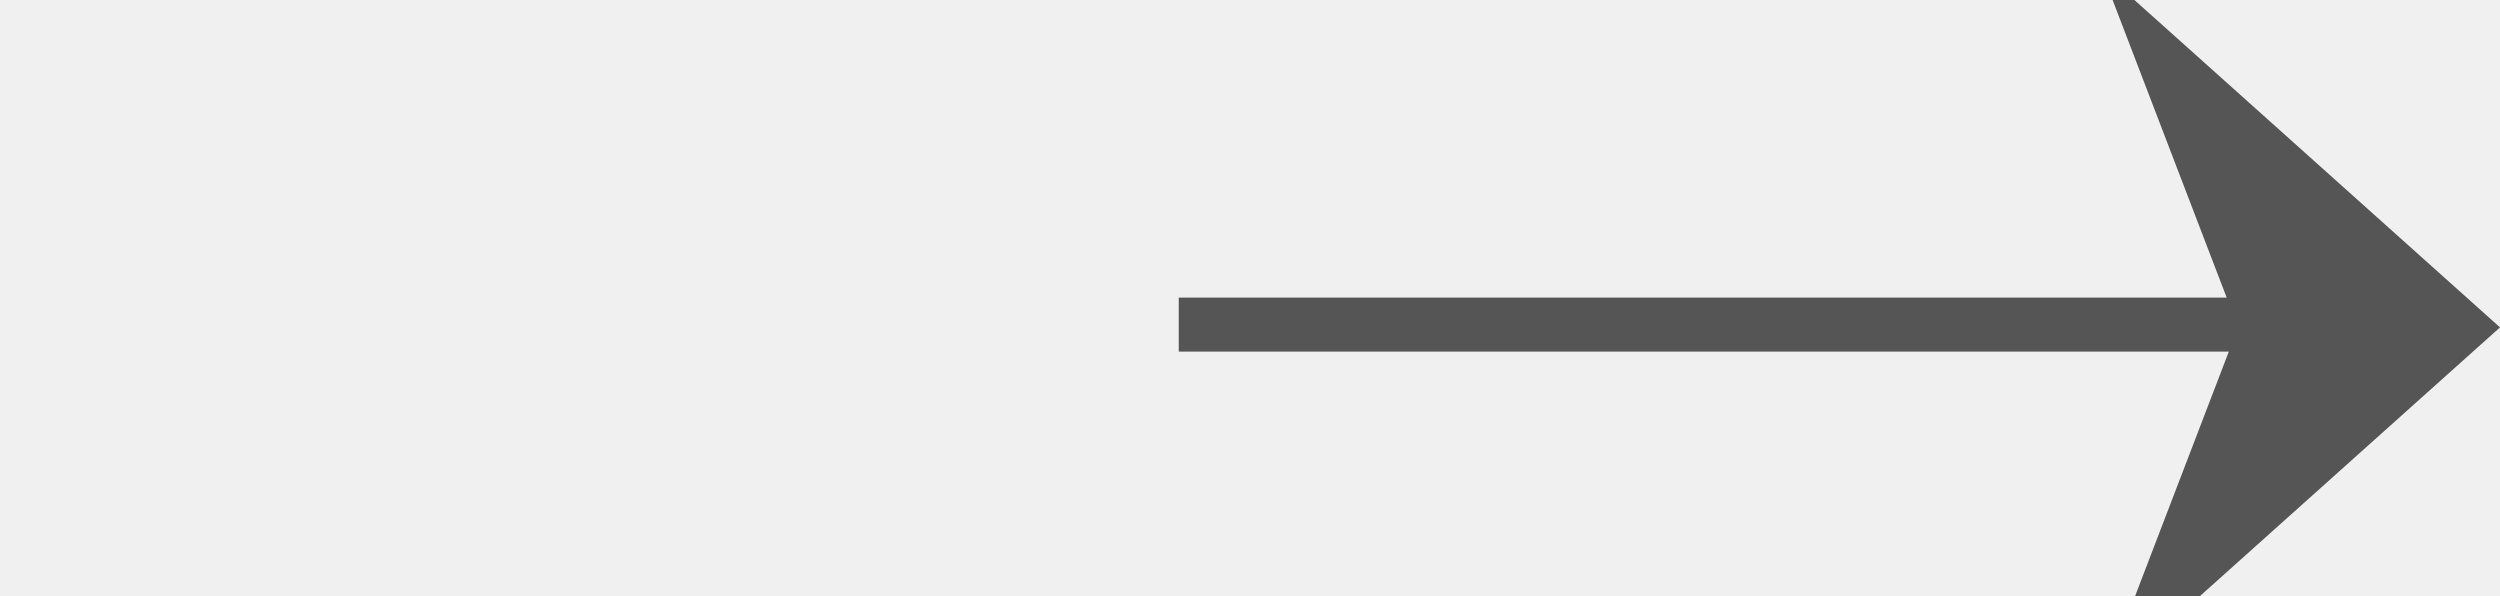
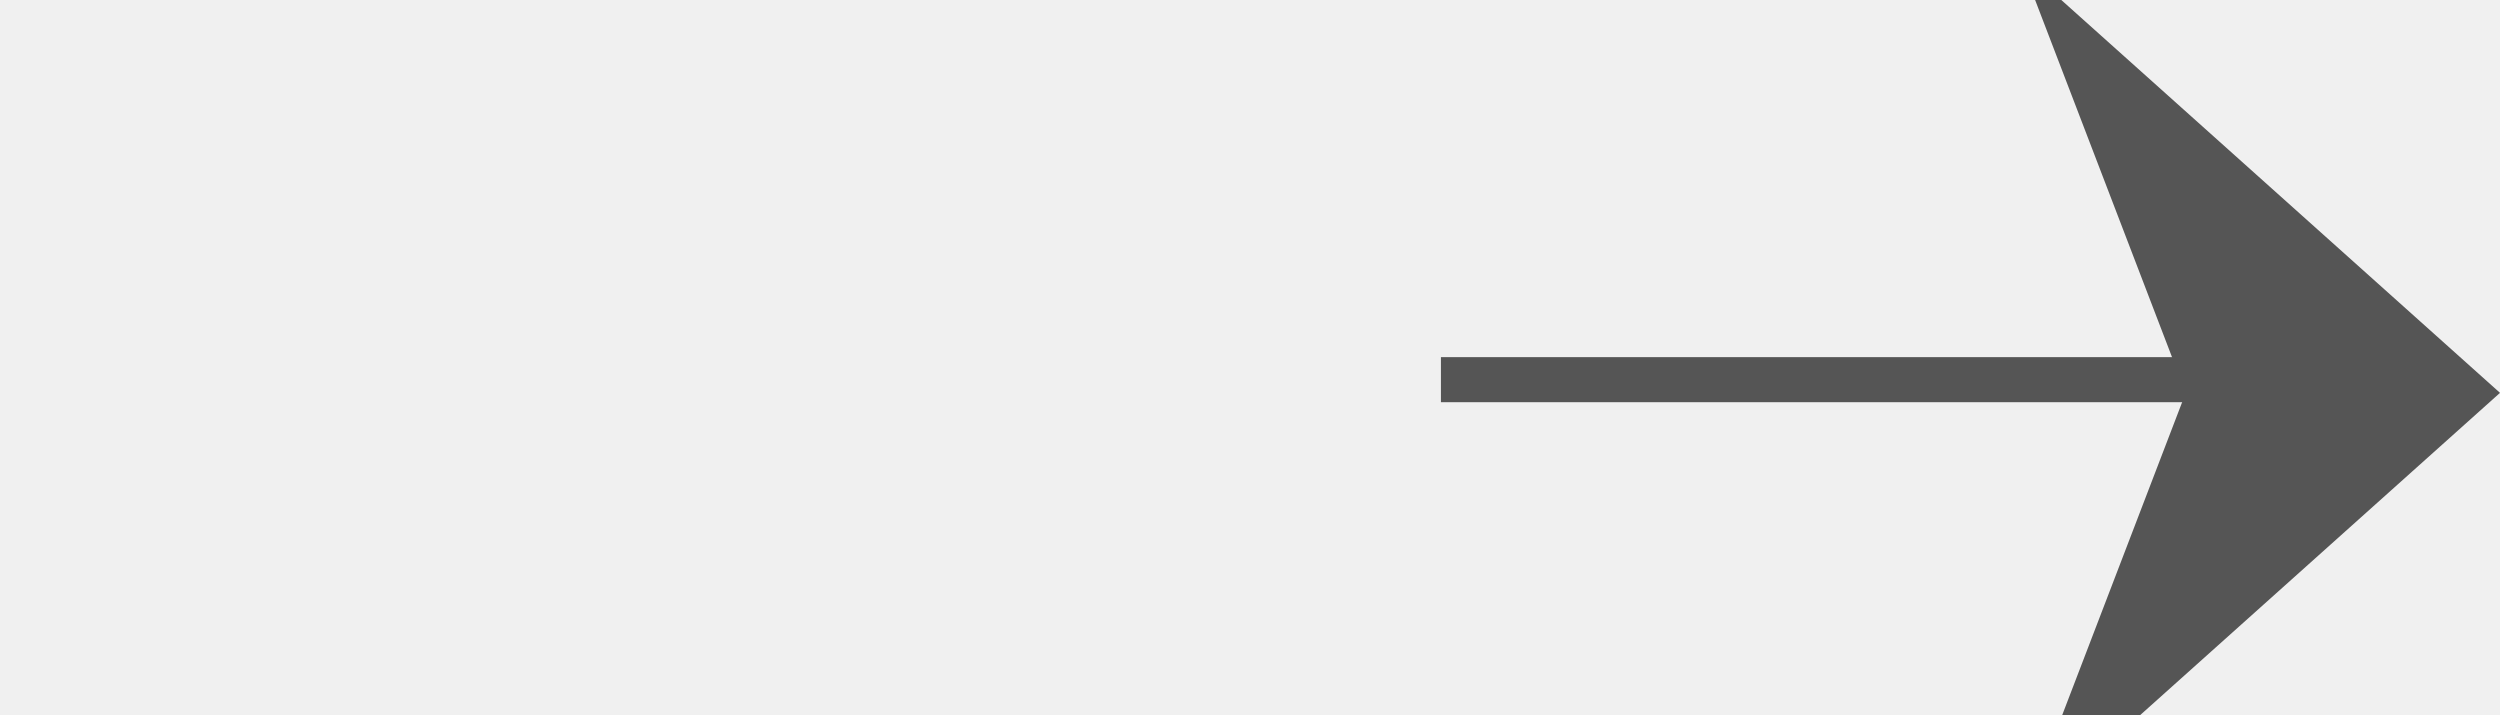
- <svg xmlns="http://www.w3.org/2000/svg" version="1.1" width="42px" height="10px" preserveAspectRatio="xMinYMid meet" viewBox="579 134  42 8">
+ <svg xmlns="http://www.w3.org/2000/svg" version="1.1" width="35px" height="10px" preserveAspectRatio="xMinYMid meet" viewBox="912 275  35 8">
  <defs>
-     <mask fill="white" id="clip209">
-       <path d="M 569.197 123  L 598.803 123  L 598.803 151  L 569.197 151  Z M 539 122  L 637 122  L 637 154  L 539 154  Z " fill-rule="evenodd" />
+     <mask fill="white" id="clip303">
+       <path d="M 901.827 265  L 932.173 265  L 932.173 293  L 901.827 293  Z M 879 263  L 963 263  L 963 295  L 879 295  Z " fill-rule="evenodd" />
    </mask>
  </defs>
-   <path d="M 549 134.5  L 582 134.5  A 2 2 0 0 1 584.5 136.5 A 2 2 0 0 0 586.5 138.5 L 620 138.5  " stroke-width="1" stroke="#555555" fill="none" mask="url(#clip209)" />
-   <path d="M 551 131.5  A 3 3 0 0 0 548 134.5 A 3 3 0 0 0 551 137.5 A 3 3 0 0 0 554 134.5 A 3 3 0 0 0 551 131.5 Z M 614.3 144.5  L 621 138.5  L 614.3 132.5  L 616.6 138.5  L 614.3 144.5  Z " fill-rule="nonzero" fill="#555555" stroke="none" mask="url(#clip209)" />
+   <path d="M 889 278.5  L 916.5 278.5  A 0.5 0.5 0 0 1 917.5 279 A 0.5 0.5 0 0 0 918 279.5 L 946 279.5  " stroke-width="1" stroke="#555555" fill="none" mask="url(#clip303)" />
+   <path d="M 891 275.5  A 3 3 0 0 0 888 278.5 A 3 3 0 0 0 891 281.5 A 3 3 0 0 0 894 278.5 A 3 3 0 0 0 891 275.5 Z M 940.3 285.5  L 947 279.5  L 940.3 273.5  L 942.6 279.5  L 940.3 285.5  Z " fill-rule="nonzero" fill="#555555" stroke="none" mask="url(#clip303)" />
</svg>
